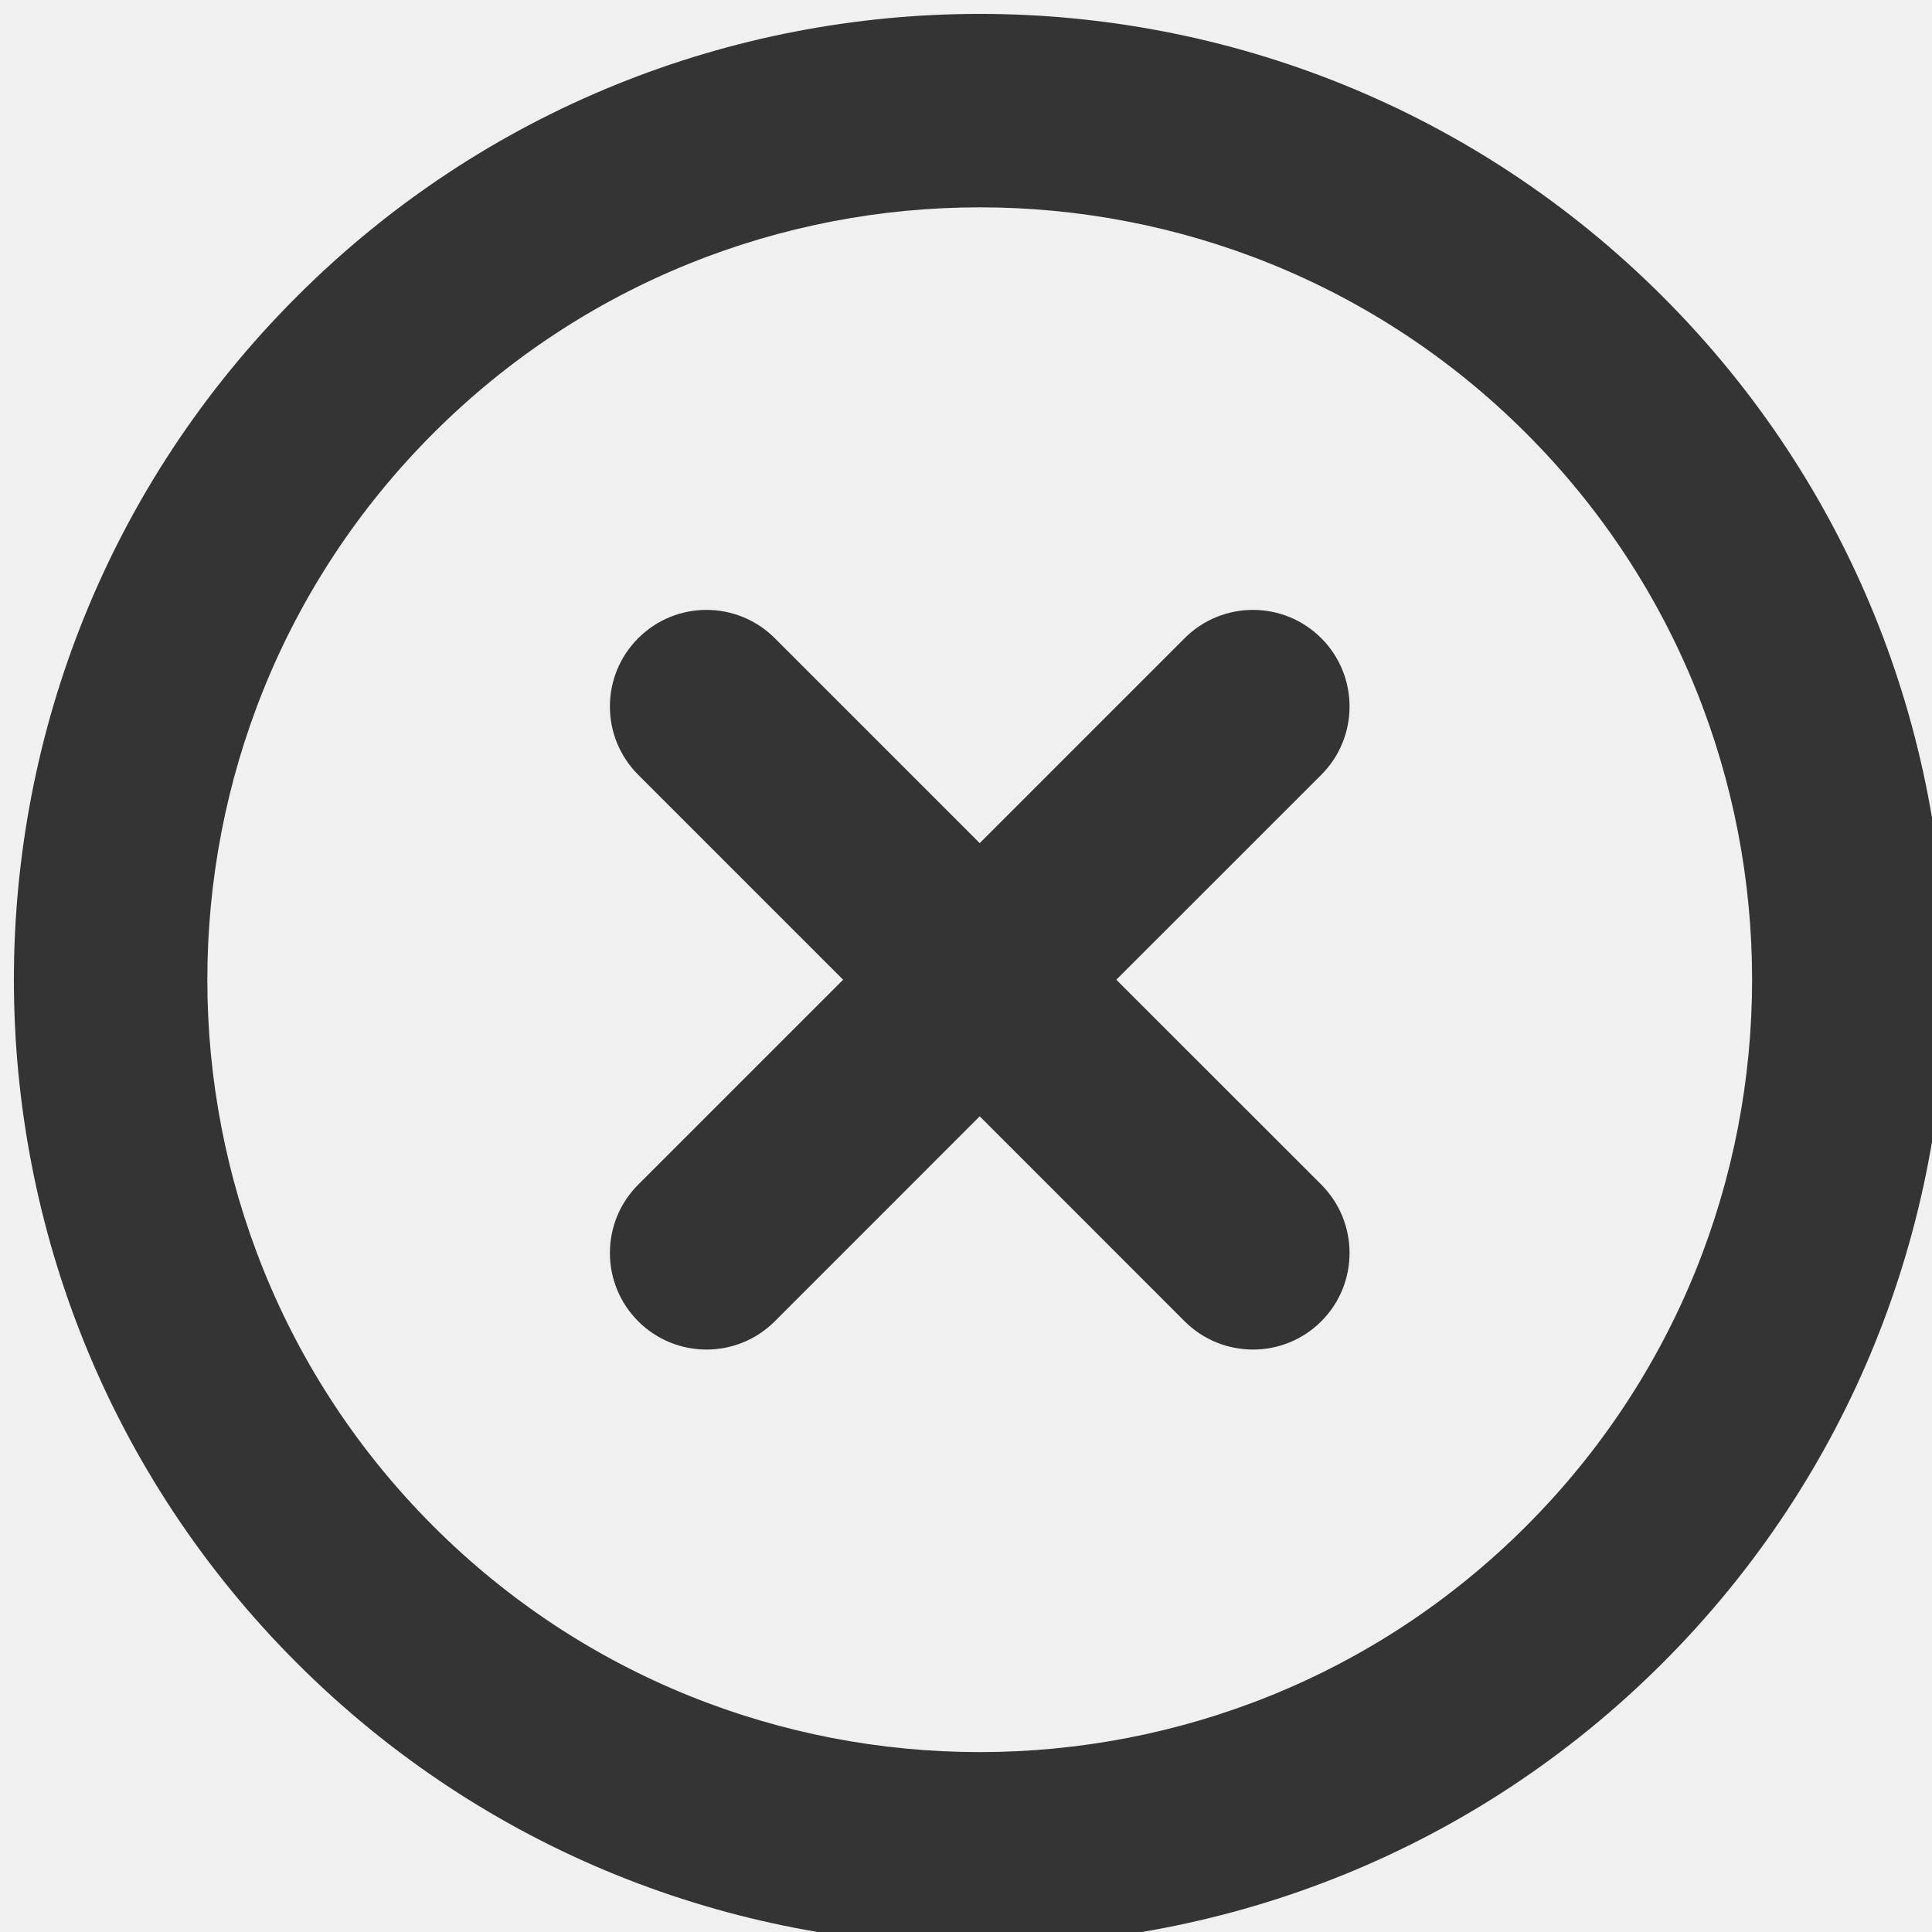
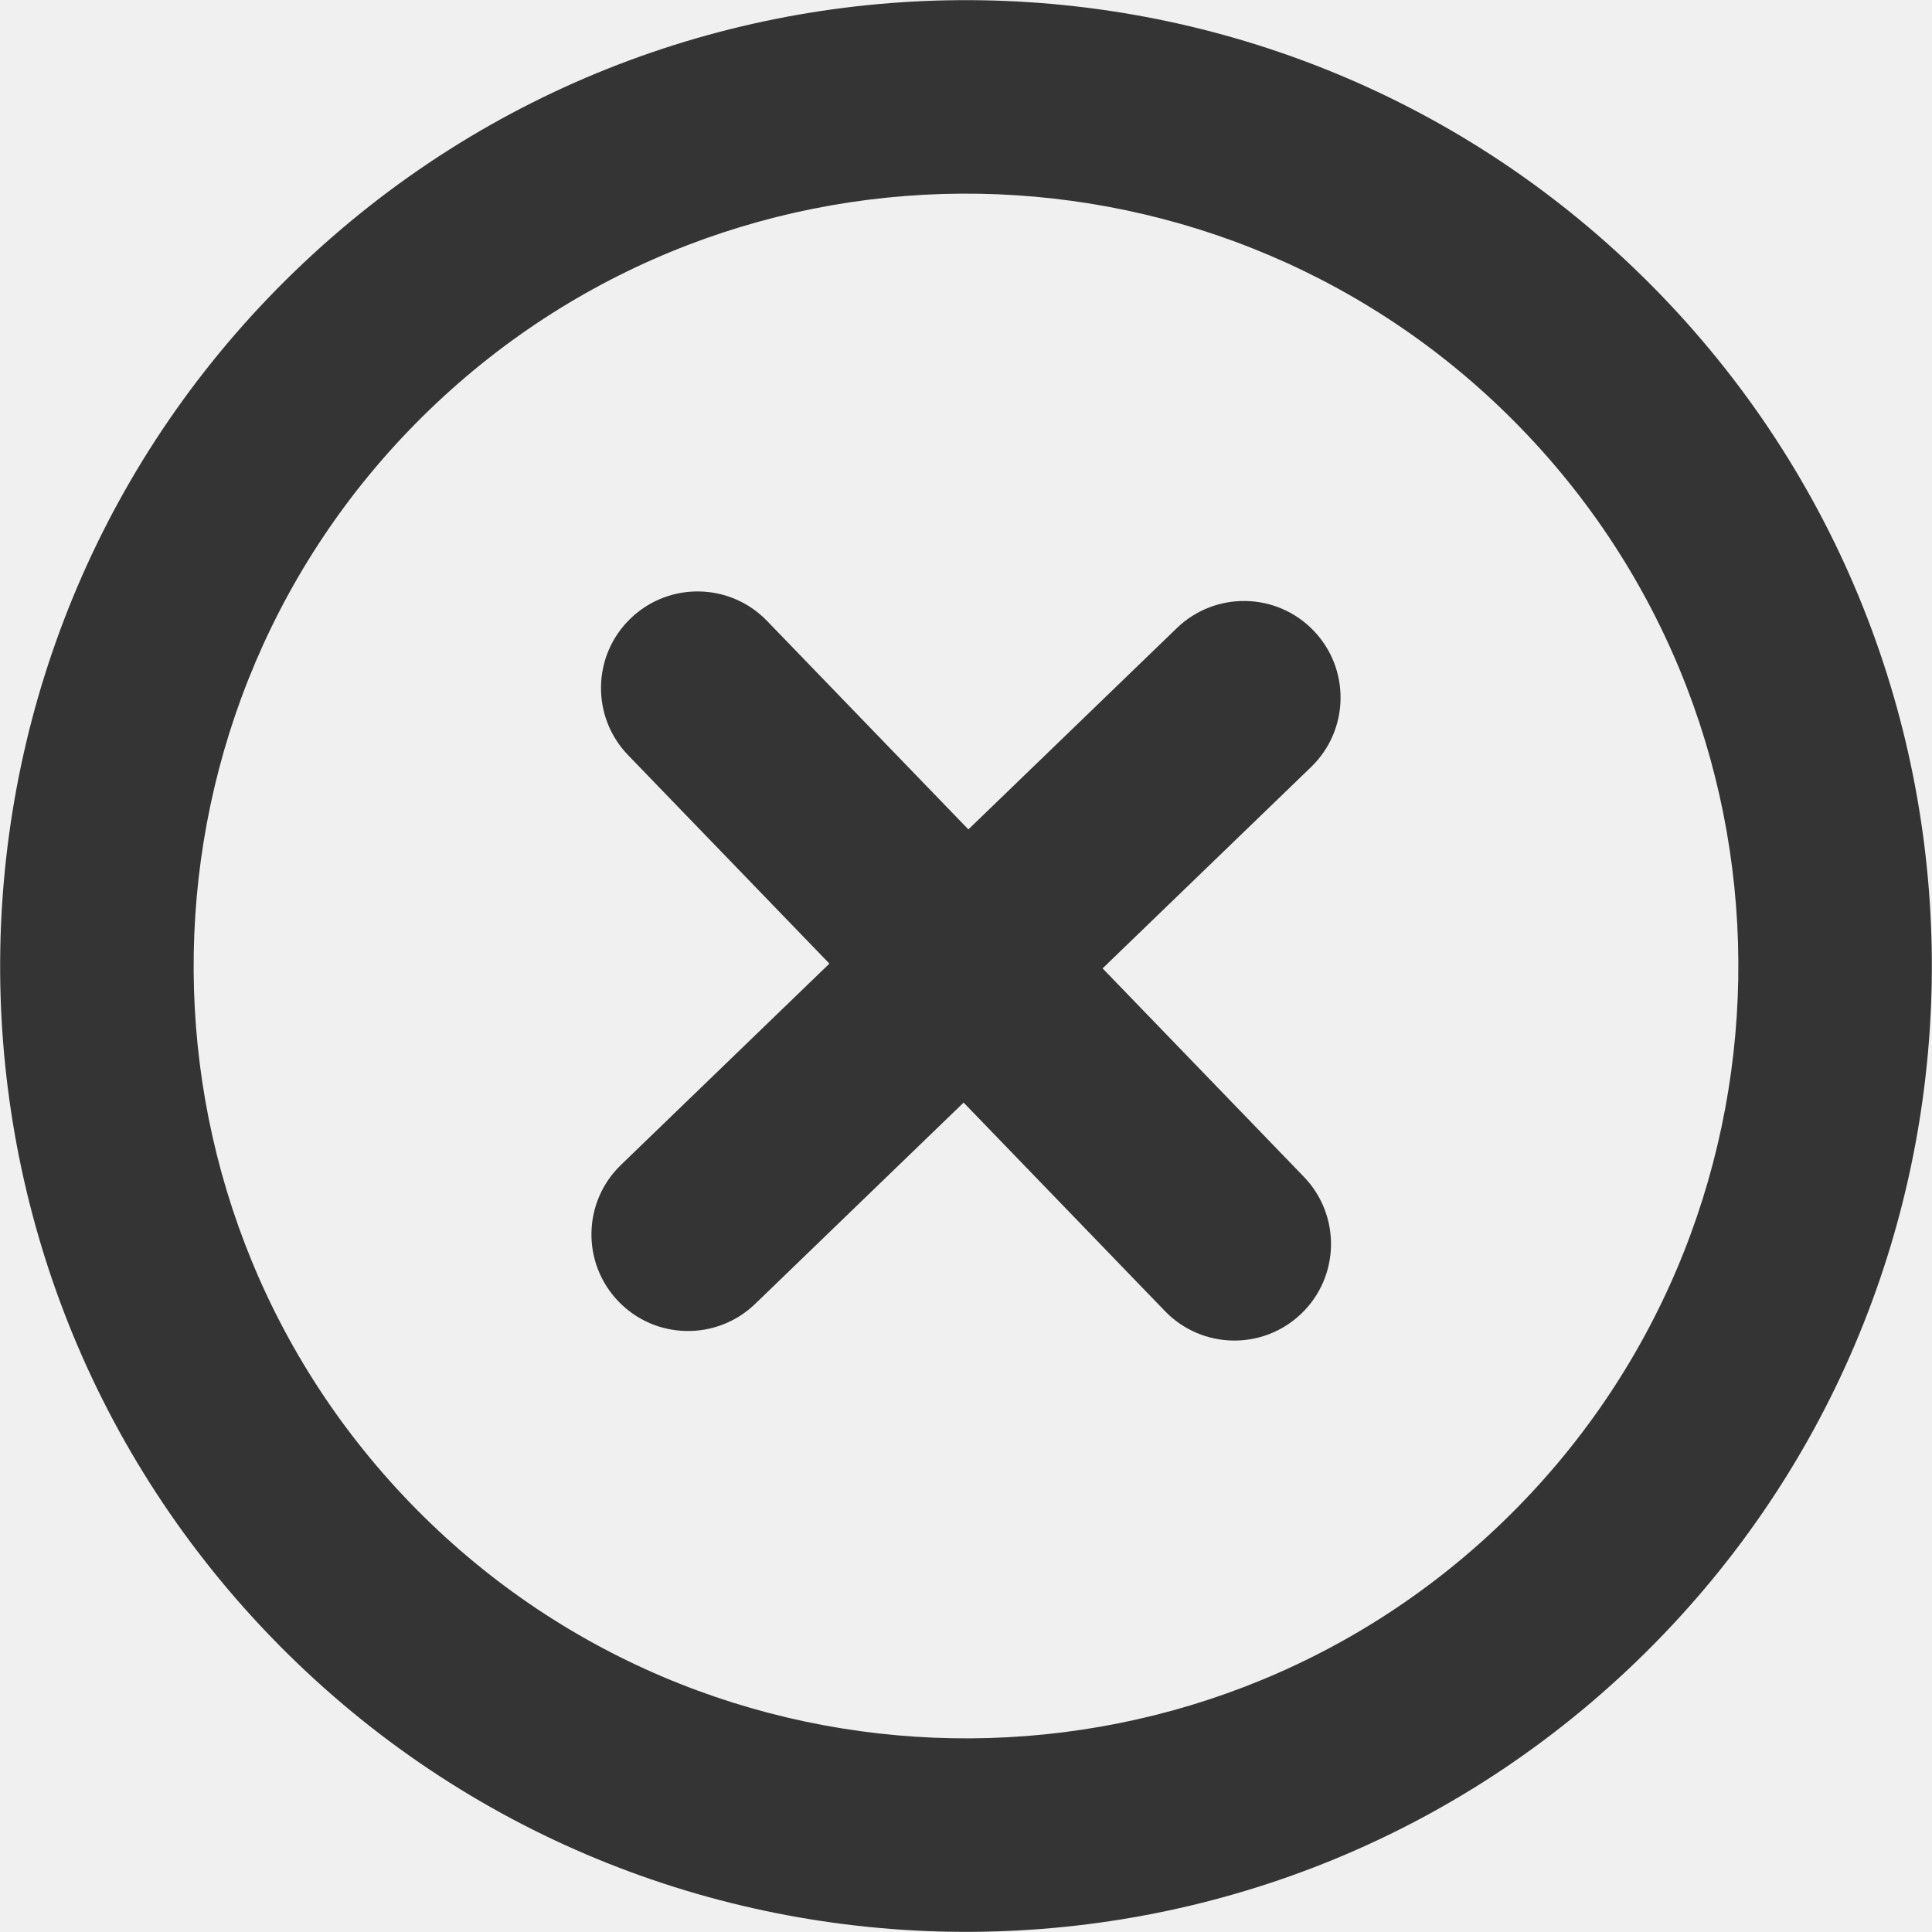
<svg xmlns="http://www.w3.org/2000/svg" width="30" height="30" viewBox="0 0 30 30" fill="none">
-   <g id="cancel" clip-path="url(#clip0)">
-     <path id="Vector" d="M12.031 9.91C11.445 9.324 10.496 9.324 9.91 9.91C9.324 10.496 9.324 11.445 9.91 12.031L13.092 15.213L9.91 18.395C9.324 18.981 9.324 19.931 9.91 20.517C10.496 21.102 11.445 21.102 12.031 20.517L15.213 17.334L18.395 20.517C18.981 21.102 19.931 21.102 20.517 20.517C21.102 19.931 21.102 18.981 20.517 18.395L17.334 15.213L20.517 12.031C21.102 11.445 21.102 10.496 20.517 9.91C19.931 9.324 18.981 9.324 18.395 9.91L15.213 13.092L12.031 9.91ZM4.607 4.607C-1.248 10.461 -1.248 19.965 4.607 25.82C10.461 31.675 19.965 31.675 25.82 25.82C31.675 19.965 31.675 10.461 25.82 4.607C19.965 -1.248 10.461 -1.248 4.607 4.607ZM23.698 23.698C19.021 28.376 11.405 28.376 6.728 23.698C2.05 19.021 2.05 11.405 6.728 6.728C11.405 2.05 19.021 2.05 23.698 6.728C28.376 11.405 28.376 19.021 23.698 23.698Z" fill="#343434" />
-   </g>
-   <defs>
-     <clipPath id="clip0">
-       <rect width="30" height="30" fill="white" />
-     </clipPath>
-   </defs>
+   <path d="M11.911 9.642C11.336 9.046 10.386 9.029 9.79 9.605V9.605C9.194 10.18 9.178 11.13 9.753 11.726L12.879 14.963L9.642 18.089C9.046 18.664 9.029 19.614 9.605 20.21V20.21C10.18 20.806 11.13 20.822 11.726 20.247L14.963 17.121L18.089 20.358C18.664 20.954 19.614 20.971 20.21 20.395V20.395C20.806 19.82 20.822 18.87 20.247 18.274L17.121 15.037L20.358 11.911C20.954 11.336 20.971 10.386 20.395 9.79V9.79C19.82 9.194 18.87 9.178 18.274 9.753L15.037 12.879L11.911 9.642ZM4.58 4.21C-1.376 9.962 -1.542 19.464 4.21 25.42C9.962 31.376 19.464 31.542 25.42 25.79C31.376 20.038 31.542 10.536 25.79 4.58C20.038 -1.376 10.536 -1.542 4.58 4.21ZM23.336 23.632C18.578 28.227 10.963 28.094 6.368 23.336C1.773 18.578 1.906 10.963 6.664 6.368C11.422 1.773 19.037 1.906 23.632 6.664C28.227 11.422 28.094 19.037 23.336 23.632Z" fill="#343434" />
</svg>
